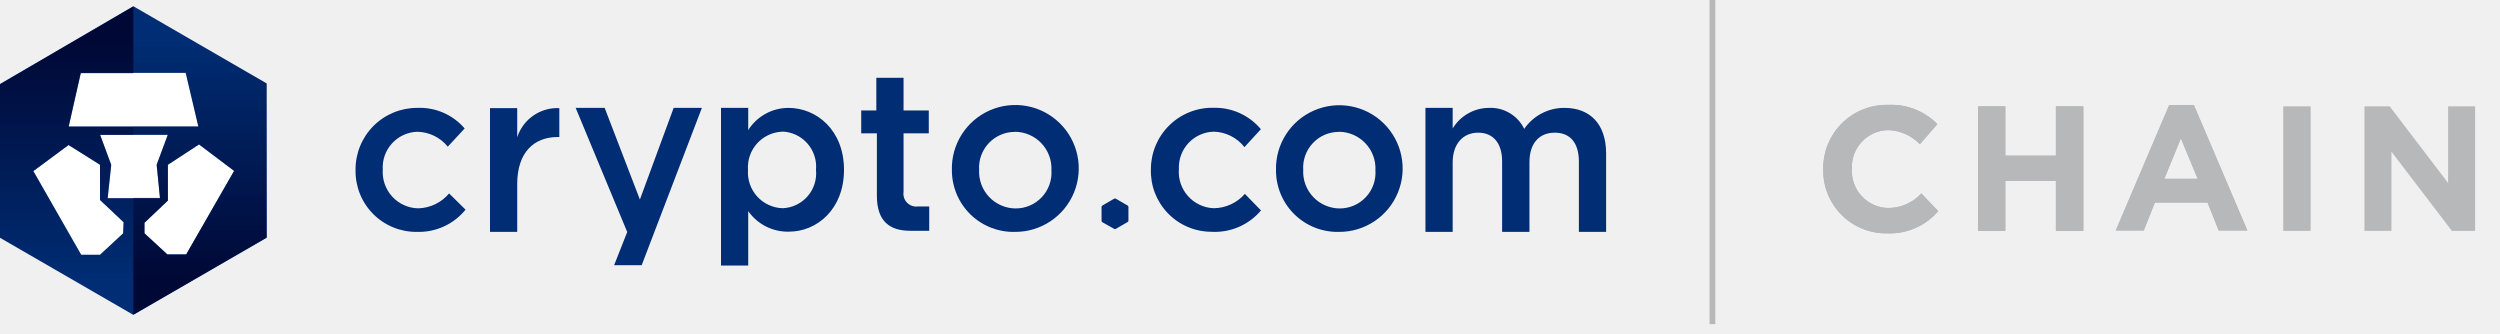
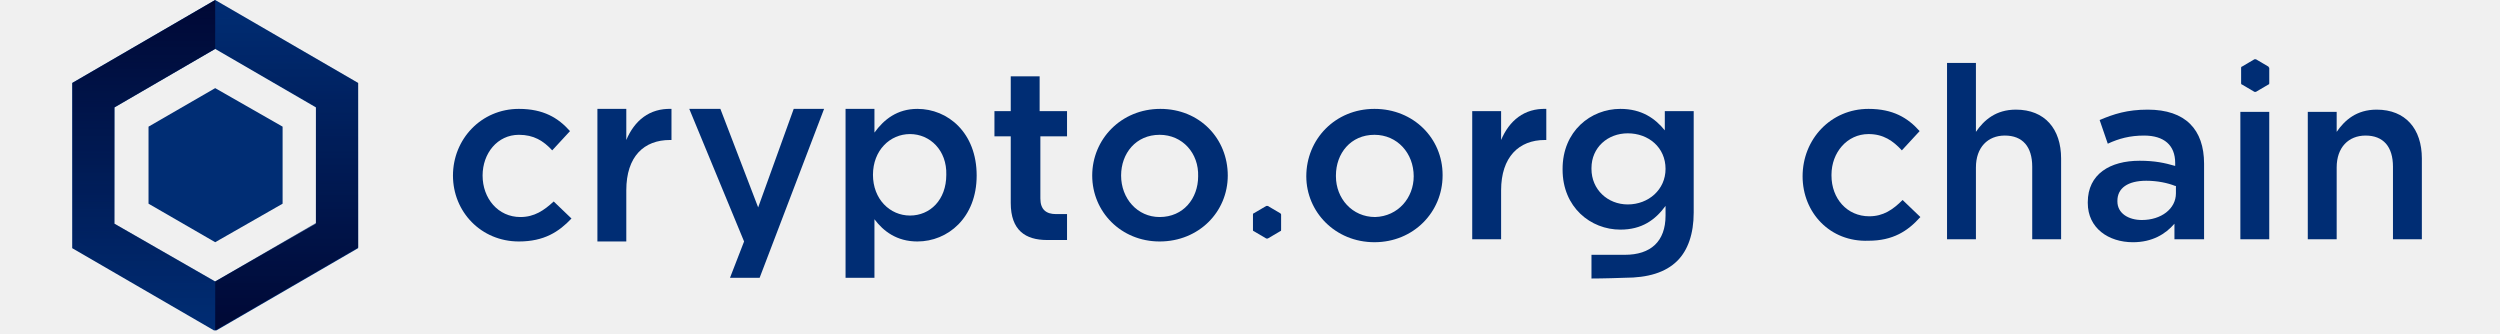
- <svg xmlns="http://www.w3.org/2000/svg" width="240" height="32" viewBox="0 0 240 32">
+ <svg xmlns="http://www.w3.org/2000/svg" width="240" height="32" viewBox="0 0 318 45" fill="none">
+   <g clip-path="url(#clip0)">
+     <path d="M166.6 23.799C166.6 18.799 170.5 14.699 175.8 14.699C181.1 14.699 185 18.699 185 23.599V23.699C185 28.599 181.1 32.699 175.8 32.699C170.5 32.699 166.6 28.599 166.6 23.799ZM181.1 23.799C181.1 20.699 178.9 18.199 175.8 18.199C172.6 18.199 170.6 20.699 170.6 23.699V23.799C170.6 26.799 172.8 29.299 175.9 29.299C179 29.199 181.1 26.699 181.1 23.799Z" fill="#002D74" />
+     <path d="M189 14.999H192.9V18.899C194 16.299 196 14.6 199 14.7V18.899H198.8C195.3 18.899 192.9 21.2 192.9 25.7V32.3H189V14.999Z" fill="#002D74" />
+     <path d="M205.099 37.599V34.399C205.099 34.399 207.199 34.399 209.599 34.399C213.099 34.399 215.099 32.599 215.099 29.099V27.799C213.699 29.699 211.899 30.999 208.999 30.999C204.999 30.999 201.199 27.999 201.199 22.899V22.799C201.199 17.699 204.999 14.699 208.999 14.699C211.899 14.699 213.699 15.999 214.999 17.599V14.999H218.899V28.699C218.899 31.599 218.099 33.799 216.699 35.199C215.099 36.799 212.699 37.499 209.599 37.499C206.899 37.599 205.099 37.599 205.099 37.599ZM215.099 22.799C215.099 19.899 212.799 17.999 209.999 17.999C207.299 17.999 205.099 19.899 205.099 22.699V22.799C205.099 25.599 207.299 27.599 209.999 27.599C212.799 27.599 215.099 25.599 215.099 22.799Z" fill="#002D74" />
+     <path d="M163.2 29.001V31.001C163.2 31.101 163.2 31.201 163.1 31.201L161.4 32.201C161.3 32.201 161.2 32.201 161.2 32.201L159.5 31.201C159.4 31.201 159.4 31.101 159.4 31.001V29.001C159.4 28.901 159.4 28.801 159.5 28.801L161.2 27.801C161.3 27.801 161.4 27.801 161.4 27.801L163.1 28.801C163.2 28.901 163.2 28.901 163.2 29.001Z" fill="#002D74" />
+     <path d="M60.3 32.599C55.2 32.599 51.4 28.599 51.4 23.699C51.4 18.799 55.2 14.699 60.3 14.699C63.6 14.699 65.6 15.899 67.2 17.699L64.8 20.299C63.6 18.999 62.3 18.199 60.3 18.199C57.4 18.199 55.4 20.699 55.4 23.699C55.4 26.799 57.5 29.299 60.5 29.299C62.4 29.299 63.7 28.399 65 27.199L67.4 29.499C65.7 31.299 63.7 32.599 60.3 32.599Z" fill="#002D74" />
+     <path d="M74.8 32.599H70.9V14.7H74.8V18.899C75.9 16.299 77.9 14.6 80.9 14.7V18.899H80.7C77.2 18.899 74.8 21.099 74.8 25.7V32.599V32.599Z" fill="#002D74" />
+     <path d="M101.501 14.699L92.801 37.499H88.801L90.701 32.599L83.301 14.699H87.501L92.601 27.999L97.401 14.699H101.501Z" fill="#002D74" />
+     <path d="M114.1 32.599C111.3 32.599 109.5 31.199 108.3 29.599V37.499H104.4V14.699H108.3V17.899C109.6 16.099 111.4 14.699 114.1 14.699C118.2 14.699 122.1 17.899 122.1 23.699C122.1 29.399 118.2 32.599 114.1 32.599ZM113.1 18.099C110.4 18.099 108.1 20.299 108.1 23.599C108.1 26.899 110.4 29.099 113.1 29.099C115.8 29.099 118 26.999 118 23.599C118.1 20.299 115.8 18.099 113.1 18.099Z" fill="#002D74" />
+     <path d="M130.7 18.401V26.801C130.7 28.301 131.5 28.901 132.8 28.901H134.3V32.401H131.6C128.7 32.401 126.7 31.101 126.7 27.401V18.401H124.5V15.001H126.7V10.301H130.6V15.001H134.3V18.401H130.7V18.401Z" fill="#002D74" />
+     <path d="M146.799 32.599C141.599 32.599 137.699 28.599 137.699 23.699C137.699 18.799 141.599 14.699 146.899 14.699C152.199 14.699 155.999 18.699 155.999 23.699C155.999 28.599 152.099 32.599 146.799 32.599ZM146.799 18.199C143.599 18.199 141.599 20.699 141.599 23.699C141.599 26.799 143.799 29.299 146.799 29.299C149.999 29.299 151.999 26.799 151.999 23.799C152.099 20.699 149.899 18.199 146.799 18.199Z" fill="#002D74" />
+     <path d="M19.3 0L0 11.2V33.5L19.3 44.7L38.6 33.5V11.2L19.3 0ZM32.9 30.2L19.3 38L5.7 30.2V14.5L19.3 6.6L32.9 14.5V30.2Z" fill="#002D74" />
+     <g style="mix-blend-mode:multiply">
+       <path d="M19.3 6.6V0L0 11.2V33.5L19.3 44.7V38L5.7 30.2V14.5L19.3 6.6Z" fill="url(#paint0_linear)" />
+     </g>
+     <g style="mix-blend-mode:multiply">
+       <path d="M19.301 38V44.6L38.601 33.4V11.2L19.301 0V6.6L32.901 14.4V30.1L19.301 38Z" fill="url(#paint1_linear)" />
+     </g>
+     <path d="M28.401 27.498L19.301 32.698L10.301 27.498V17.098L19.301 11.898L28.401 17.098V27.498Z" fill="#002D74" />
+     <path d="M233.6 23.799C233.6 18.799 237.4 14.699 242.5 14.699C245.8 14.699 247.8 15.899 249.4 17.699L247 20.299C245.8 18.999 244.5 18.099 242.5 18.099C239.6 18.099 237.5 20.599 237.5 23.599V23.699C237.5 26.799 239.6 29.199 242.6 29.199C244.5 29.199 245.8 28.299 247.1 26.999L249.5 29.299C247.8 31.199 245.8 32.499 242.5 32.499C237.3 32.699 233.6 28.699 233.6 23.799Z" fill="#002D74" />
+     <path d="M253.1 8.5H257V17.8C258.1 16.2 259.7 14.8 262.4 14.8C266.3 14.8 268.5 17.4 268.5 21.4V32.3H264.6V22.5C264.6 19.8 263.3 18.3 260.9 18.3C258.6 18.3 257 19.9 257 22.6V32.3H253.1V8.5V8.5Z" fill="#002D74" />
+     <path d="M283.8 32.301V30.201C282.6 31.601 280.8 32.701 278.2 32.701C274.9 32.701 272.1 30.801 272.1 27.401V27.301C272.1 23.501 275.1 21.701 279.1 21.701C281.2 21.701 282.5 22.001 283.9 22.401V22.001C283.9 19.601 282.4 18.301 279.7 18.301C277.8 18.301 276.3 18.701 274.8 19.401L273.7 16.201C275.6 15.401 277.4 14.801 280.2 14.801C285.3 14.801 287.8 17.501 287.8 22.101V32.301H283.8ZM283.9 25.101C282.9 24.701 281.5 24.401 280 24.401C277.5 24.401 276.1 25.401 276.1 27.101V27.201C276.1 28.801 277.6 29.701 279.4 29.701C282 29.701 284 28.201 284 26.101V25.101H283.9Z" fill="#002D74" />
+     <path d="M292.699 15.102H296.599V32.302H292.699V15.102Z" fill="#002D74" />
+     <path d="M301.801 15.101H305.701V17.801C306.801 16.201 308.401 14.801 311.101 14.801C315.001 14.801 317.201 17.401 317.201 21.401V32.301H313.301V22.501C313.301 19.801 312.001 18.301 309.601 18.301C307.301 18.301 305.701 19.901 305.701 22.601V32.301H301.801V15.101V15.101Z" fill="#002D74" />
+     <path d="M296.601 9.2V11.2C296.601 11.3 296.601 11.4 296.501 11.4L294.801 12.4C294.701 12.4 294.601 12.4 294.601 12.4L292.901 11.4C292.801 11.4 292.801 11.3 292.801 11.2V9.2C292.801 9.1 292.801 9 292.901 9L294.601 8C294.701 8 294.801 8 294.801 8L296.501 9C296.501 9.1 296.601 9.1 296.601 9.2Z" fill="#002D74" />
+   </g>
  <defs>
-     <linearGradient id="l9li3c4x4a" x1="50.333%" x2="50.333%" y1="89.297%" y2="10.559%">
-       <stop offset="0%" stop-color="#002D74" />
-       <stop offset="100%" stop-color="#002D74" stop-opacity="0" />
+     <linearGradient id="paint0_linear" x1="9.664" y1="44.642" x2="9.664" y2="0" gradientUnits="userSpaceOnUse">
+       <stop stop-color="#002D74" stop-opacity="0" />
+       <stop offset="1" stop-color="#002D74" />
    </linearGradient>
-     <linearGradient id="6o09d3ni6b" x1="50.083%" x2="50.083%" y1="89.189%" y2="10.45%">
-       <stop offset="0%" stop-color="#002D74" stop-opacity="0" />
-       <stop offset="100%" stop-color="#002D74" />
+     <linearGradient id="paint1_linear" x1="28.993" y1="44.642" x2="28.993" y2="0" gradientUnits="userSpaceOnUse">
+       <stop stop-color="#002D74" />
+       <stop offset="1" stop-color="#002D74" stop-opacity="0" />
    </linearGradient>
+     <clipPath id="clip0">
+       <rect width="317.2" height="44.6" fill="white" />
+     </clipPath>
  </defs>
-   <g fill="none" fill-rule="evenodd">
-     <g>
-       <g>
-         <path fill="#002D74" fill-rule="nonzero" d="M40.032 22.261c-1.574.02-3.09-.597-4.201-1.712-1.111-1.116-1.724-2.633-1.698-4.208-.023-1.583.592-3.108 1.705-4.234 1.113-1.125 2.632-1.756 4.215-1.75 1.741-.076 3.42.652 4.555 1.974l-1.621 1.749c-.722-.895-1.806-1.419-2.955-1.43-.924.036-1.794.444-2.413 1.13-.619.688-.934 1.596-.872 2.519-.062.949.269 1.882.913 2.582.645.699 1.549 1.103 2.5 1.119 1.144-.033 2.219-.553 2.955-1.43l1.578 1.558c-1.136 1.399-2.86 2.188-4.661 2.133zM49.653 22.261H47.04V10.38h2.613v2.794c.565-1.735 2.22-2.88 4.043-2.794v2.773h-.15c-2.293 0-3.893 1.483-3.893 4.512v4.597zM67.381 10.357L61.6 25.461 58.955 25.461 60.213 22.272 55.264 10.357 58.048 10.357 61.429 19.157 64.672 10.357zM75.733 22.24c-1.549.035-3.013-.705-3.904-1.973v5.226h-2.613V10.357h2.613v2.134c.836-1.327 2.294-2.133 3.862-2.134 2.698 0 5.333 2.134 5.333 5.942 0 3.808-2.613 5.941-5.29 5.941zm-.597-9.6c-.935.024-1.82.43-2.45 1.123-.628.693-.945 1.613-.878 2.546-.067.935.25 1.856.878 2.55.629.696 1.514 1.104 2.45 1.13.922-.036 1.789-.452 2.395-1.149.605-.696.897-1.612.805-2.53.086-.925-.214-1.844-.827-2.54-.614-.697-1.488-1.11-2.416-1.14l.043.01zM86.741 12.8v5.6c-.061.388.065.782.34 1.062.277.28.669.412 1.058.357h1.066v2.336h-1.824c-1.909 0-3.2-.854-3.2-3.35V12.8h-1.504v-2.197h1.451V7.467h2.613v3.136h2.422V12.8H86.74zM97.44 22.261c-1.595.04-3.138-.566-4.28-1.68-1.14-1.115-1.782-2.644-1.779-4.24-.07-2.48 1.373-4.755 3.647-5.75 2.273-.995 4.923-.511 6.698 1.223 1.775 1.735 2.32 4.373 1.378 6.669-.942 2.296-3.182 3.79-5.664 3.778zm0-9.6c-.951-.004-1.861.385-2.514 1.077-.653.691-.99 1.622-.931 2.571-.047.959.299 1.894.957 2.593.658.698 1.571 1.098 2.53 1.109.955.008 1.87-.382 2.526-1.076.656-.694.993-1.63.93-2.583.047-.96-.3-1.898-.96-2.596-.66-.699-1.577-1.098-2.538-1.105v.01zM128.544 22.261c-1.594.04-3.136-.566-4.276-1.681-1.139-1.115-1.778-2.644-1.772-4.239-.065-2.475 1.378-4.743 3.648-5.733 2.27-.99 4.913-.504 6.683 1.228 1.77 1.733 2.312 4.365 1.37 6.656-.94 2.29-3.177 3.782-5.653 3.77zm0-9.6c-.95-.005-1.86.385-2.51 1.077-.652.692-.987 1.623-.925 2.571-.05.958.294 1.893.95 2.592.656.699 1.57 1.1 2.528 1.11.954.008 1.87-.382 2.525-1.076.656-.694.993-1.63.93-2.583.047-.96-.3-1.898-.96-2.596-.66-.699-1.577-1.098-2.538-1.105v.01zM150.187 10.357c2.485 0 4 1.579 4 4.374v7.53h-2.614V15.52c0-1.813-.842-2.784-2.314-2.784s-2.432.992-2.432 2.837v6.688h-2.624V15.5c0-1.771-.864-2.763-2.304-2.763s-2.443 1.067-2.443 2.859v6.666h-2.613V10.357h2.613v1.974c.738-1.218 2.054-1.965 3.477-1.974 1.432-.067 2.767.726 3.392 2.016.872-1.272 2.32-2.027 3.862-2.016zM108.33 19.872v1.312c.006.054-.024.106-.074.128l-1.141.661c-.045.032-.105.032-.15 0l-1.141-.64c-.046-.026-.074-.075-.075-.128v-1.333c.003-.055.03-.106.075-.139l1.141-.661c.048-.021.102-.021.15 0l1.141.661c.047.03.076.083.075.139zM116.267 22.25c-1.573-.01-3.075-.656-4.164-1.791-1.089-1.136-1.672-2.663-1.618-4.235.006-1.585.649-3.101 1.784-4.207 1.136-1.106 2.67-1.708 4.254-1.67 1.742-.036 3.405.721 4.522 2.058l-1.578 1.718c-.708-.907-1.784-1.45-2.934-1.483-.924.02-1.802.41-2.434 1.085-.632.674-.966 1.575-.926 2.499-.076.948.239 1.887.871 2.598.632.71 1.528 1.133 2.479 1.167 1.146-.013 2.232-.513 2.986-1.376l1.547 1.59c-1.183 1.4-2.959 2.16-4.79 2.048z" transform="translate(-520 -88) translate(520 88)" />
-         <g fill-rule="nonzero">
-           <path fill="#FFF" d="M12.8 0L0 7.467v14.762l12.8 7.403 12.8-7.403V7.413L12.8 0zm0 0L0 7.467v14.762l12.8 7.403 12.8-7.403V7.413L12.8 0z" transform="translate(-520 -88) translate(520 88) translate(0 .597)" />
-           <path fill="#002D74" d="M12.8 0L0 7.467v14.762l12.8 7.403 12.8-7.403V7.413L12.8 0zM7.733 6.4h10.091l1.216 5.141H6.592L7.733 6.4zm4.086 15.403L9.6 23.86H7.797L3.2 15.83l3.381-2.506L9.6 15.22v3.382l2.261 2.133-.042 1.067zm-1.483-3.371l.341-3.2-1.066-2.88h6.496l-1.067 2.88.32 3.2h-5.024zm7.541 5.397h-1.813l-2.197-2.026v-1.014l2.25-2.133v-3.435l2.987-1.952 3.37 2.539-4.597 8.021z" transform="translate(-520 -88) translate(520 88) translate(0 .597)" />
-           <path fill="url(#l9li3c4x4a)" d="M12.8 0v6.4h5.024l1.216 5.141H12.8v.779h3.307L15.04 15.2l.32 3.2H12.8v11.2l12.8-7.403V7.413L12.8 0zm5.077 23.83h-1.813l-2.197-2.027v-1.014l2.25-2.133v-3.435l2.987-1.952 3.37 2.539-4.597 8.021z" style="mix-blend-mode:multiply" transform="translate(-520 -88) translate(520 88) translate(0 .597)" />
-           <path fill="url(#6o09d3ni6b)" d="M10.336 18.432l.341-3.2-1.066-2.88H12.8v-.779H6.592l1.173-5.141H12.8v-6.4L0 7.499v14.73l12.8 7.403v-11.2h-2.464zm1.483 3.37L9.6 23.863H7.797L3.2 15.828l3.381-2.506L9.6 15.22v3.382l2.261 2.133-.042 1.067z" style="mix-blend-mode:multiply" transform="translate(-520 -88) translate(520 88) translate(0 .597)" />
-         </g>
-         <path fill="#B6B8BA" d="M181.163 22.4c-1.638.03-3.216-.609-4.373-1.768s-1.793-2.739-1.76-4.376c-.03-1.659.62-3.258 1.798-4.426 1.178-1.169 2.783-1.805 4.441-1.76 1.763-.088 3.48.584 4.715 1.845l-1.675 1.93c-.803-.835-1.902-1.322-3.061-1.354-.958.019-1.868.425-2.522 1.127-.653.701-.994 1.638-.945 2.595-.055.962.283 1.905.937 2.613.653.708 1.567 1.12 2.53 1.142 1.216.005 2.377-.502 3.2-1.397l1.621 1.696c-1.22 1.427-3.03 2.214-4.906 2.133M197.365 22.165L197.365 17.365 192.512 17.365 192.512 22.165 189.888 22.165 189.888 10.208 192.512 10.208 192.512 14.944 197.365 14.944 197.365 10.208 200 10.208 200 22.165zM209.365 13.28l-1.589 3.883h3.2l-1.61-3.883zm1.248-3.2l5.131 12.043h-2.752l-1.067-2.678h-5.056l-1.066 2.678h-2.688l5.13-12.043h2.368z" transform="translate(-520 -88) translate(520 88)" />
-         <path fill="#B6B8BA" fill-rule="nonzero" d="M219.189 10.208H221.824V22.165H219.189zM235.381 22.165L229.579 14.56 229.579 22.165 226.987 22.165 226.987 10.208 229.408 10.208 235.019 17.568 235.019 10.208 237.611 10.208 237.611 22.165z" transform="translate(-520 -88) translate(520 88)" />
-         <path fill="#B6B8BA" d="M181.163 22.4c-1.638.03-3.216-.609-4.373-1.768s-1.793-2.739-1.76-4.376c-.03-1.659.62-3.258 1.798-4.426 1.178-1.169 2.783-1.805 4.441-1.76 1.763-.088 3.48.584 4.715 1.845l-1.675 1.93c-.803-.835-1.902-1.322-3.061-1.354-.958.019-1.868.425-2.522 1.127-.653.701-.994 1.638-.945 2.595-.055.962.283 1.905.937 2.613.653.708 1.567 1.12 2.53 1.142 1.216.005 2.377-.502 3.2-1.397l1.621 1.696c-1.22 1.427-3.03 2.214-4.906 2.133M197.365 22.165L197.365 17.365 192.512 17.365 192.512 22.165 189.888 22.165 189.888 10.208 192.512 10.208 192.512 14.944 197.365 14.944 197.365 10.208 200 10.208 200 22.165zM209.365 13.28l-1.589 3.883h3.2l-1.61-3.883zm1.248-3.2l5.131 12.043h-2.752l-1.067-2.678h-5.056l-1.066 2.678h-2.688l5.13-12.043h2.368z" transform="translate(-520 -88) translate(520 88)" />
-         <path stroke="#B6B8BA" stroke-width=".55" d="M164.395 0L164.395 31.115" transform="translate(-520 -88) translate(520 88)" />
-       </g>
-     </g>
-   </g>
</svg>
